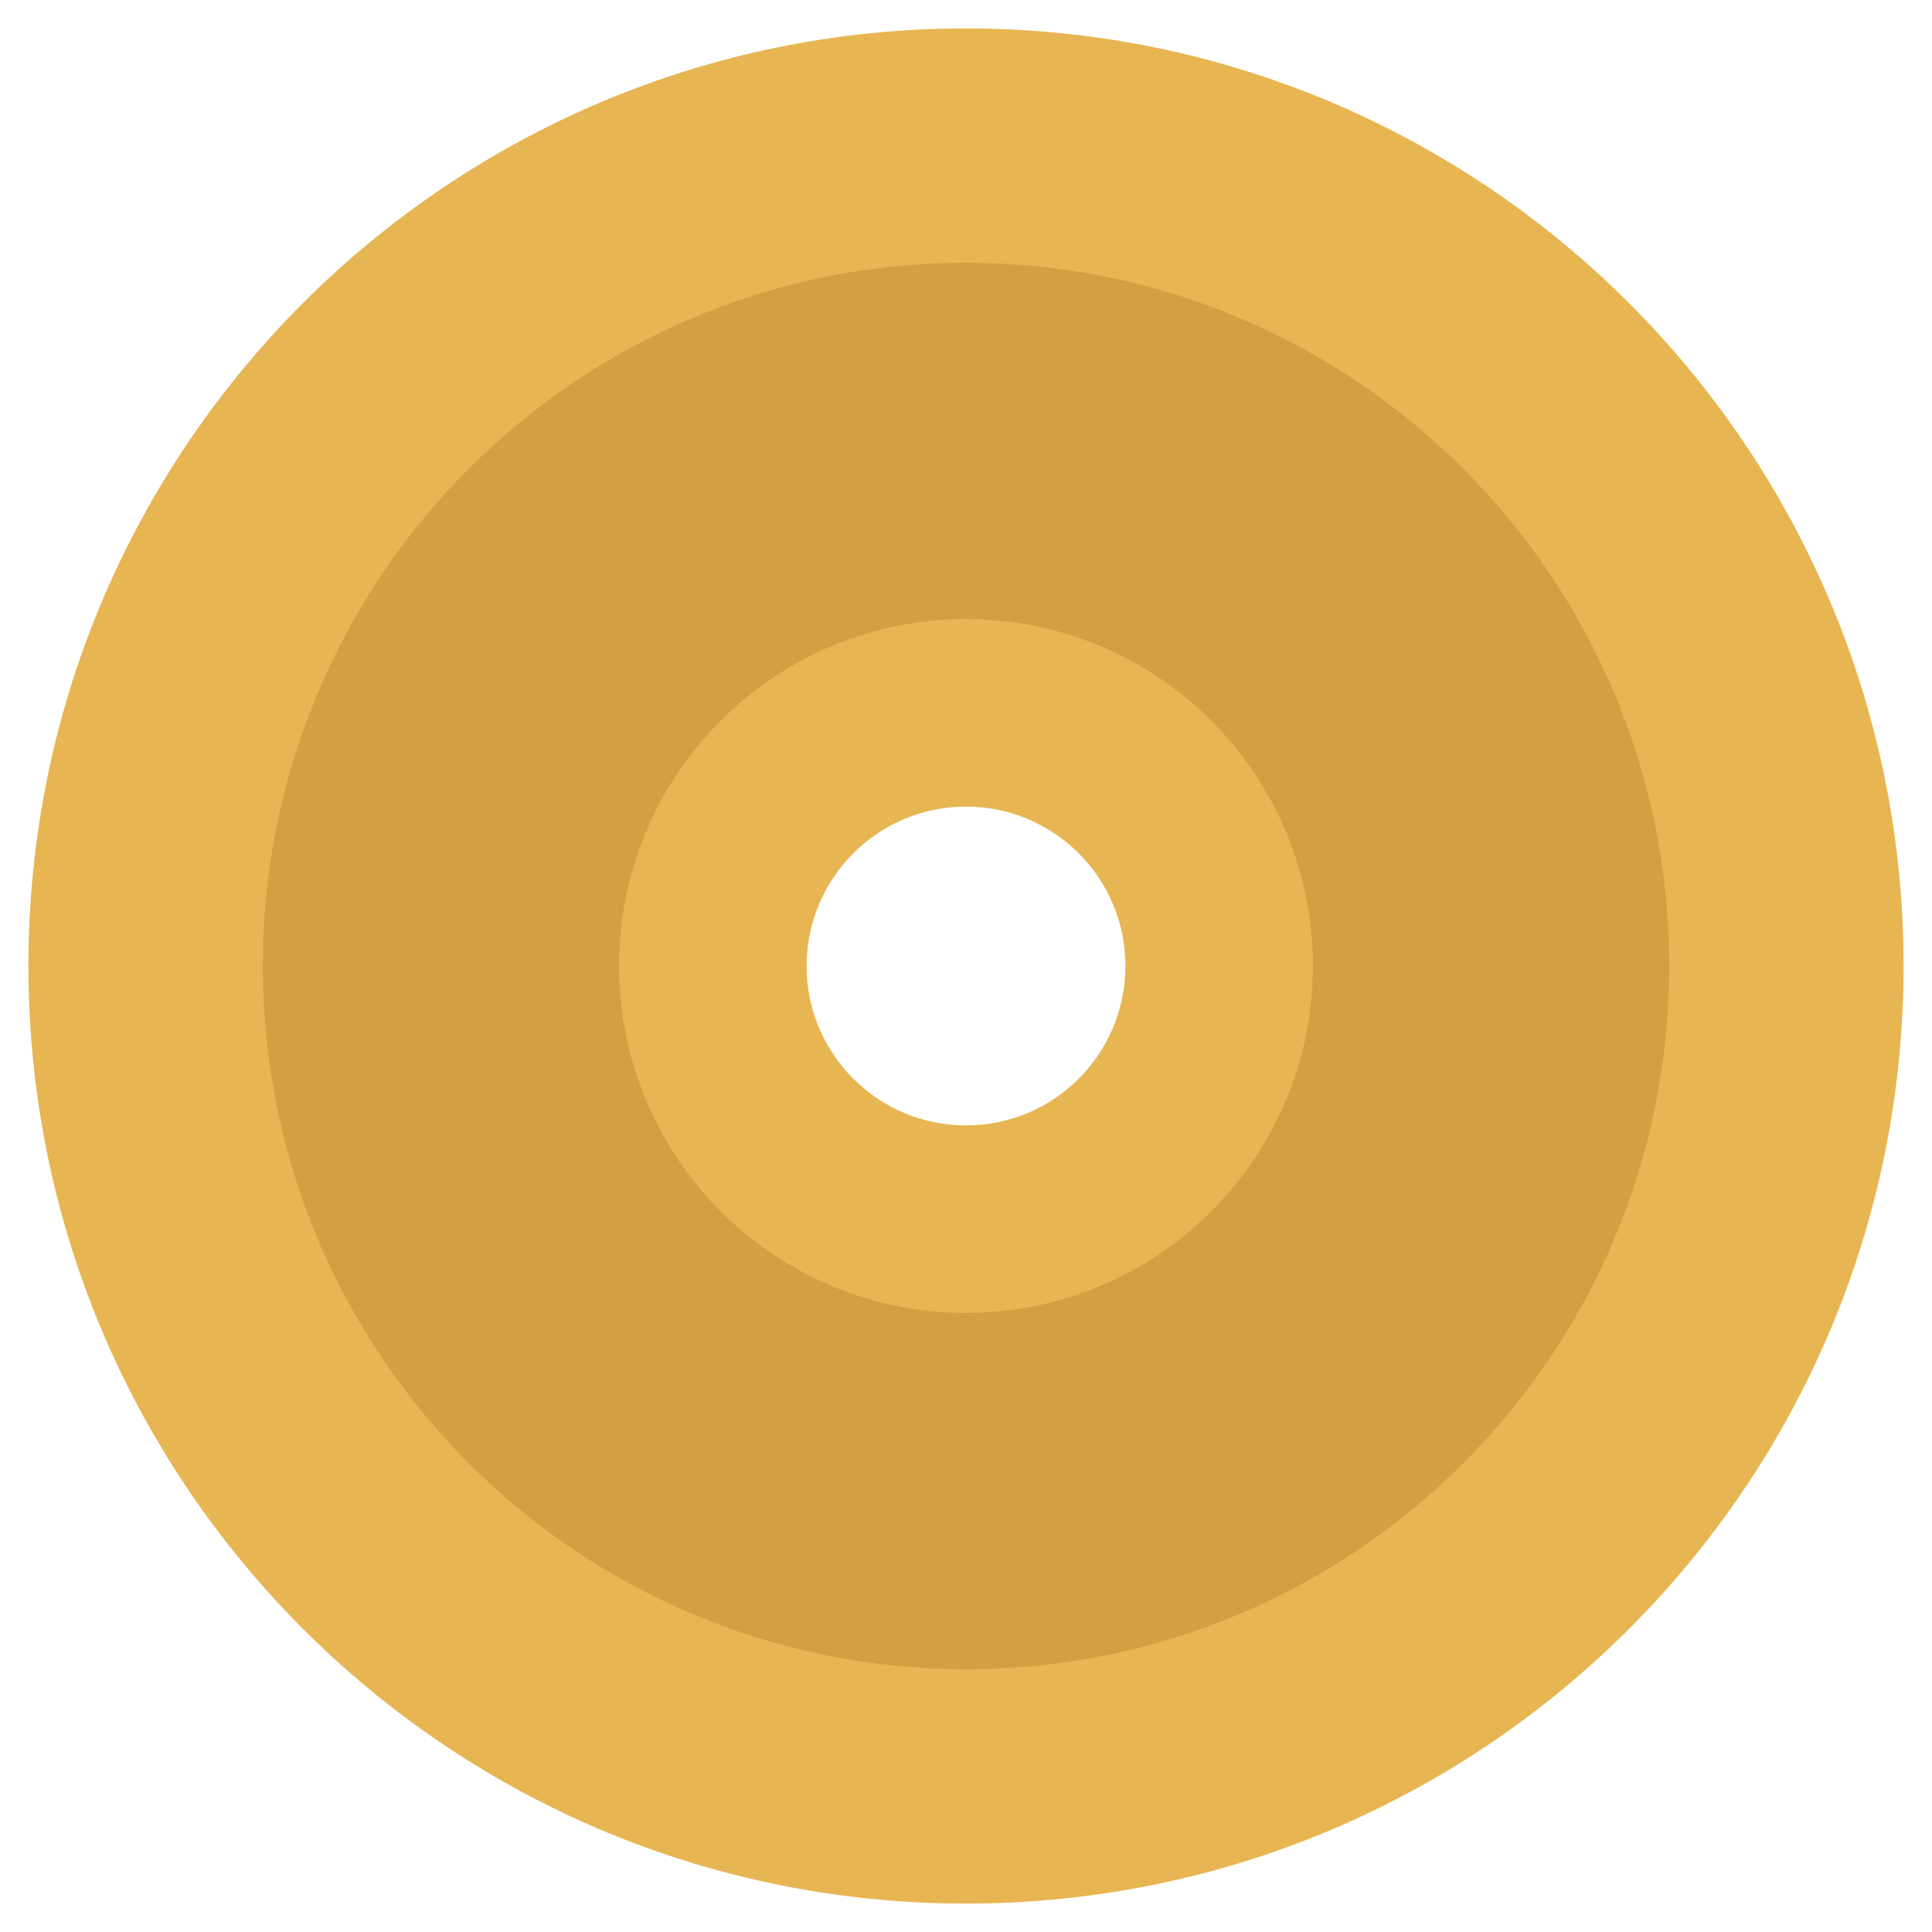
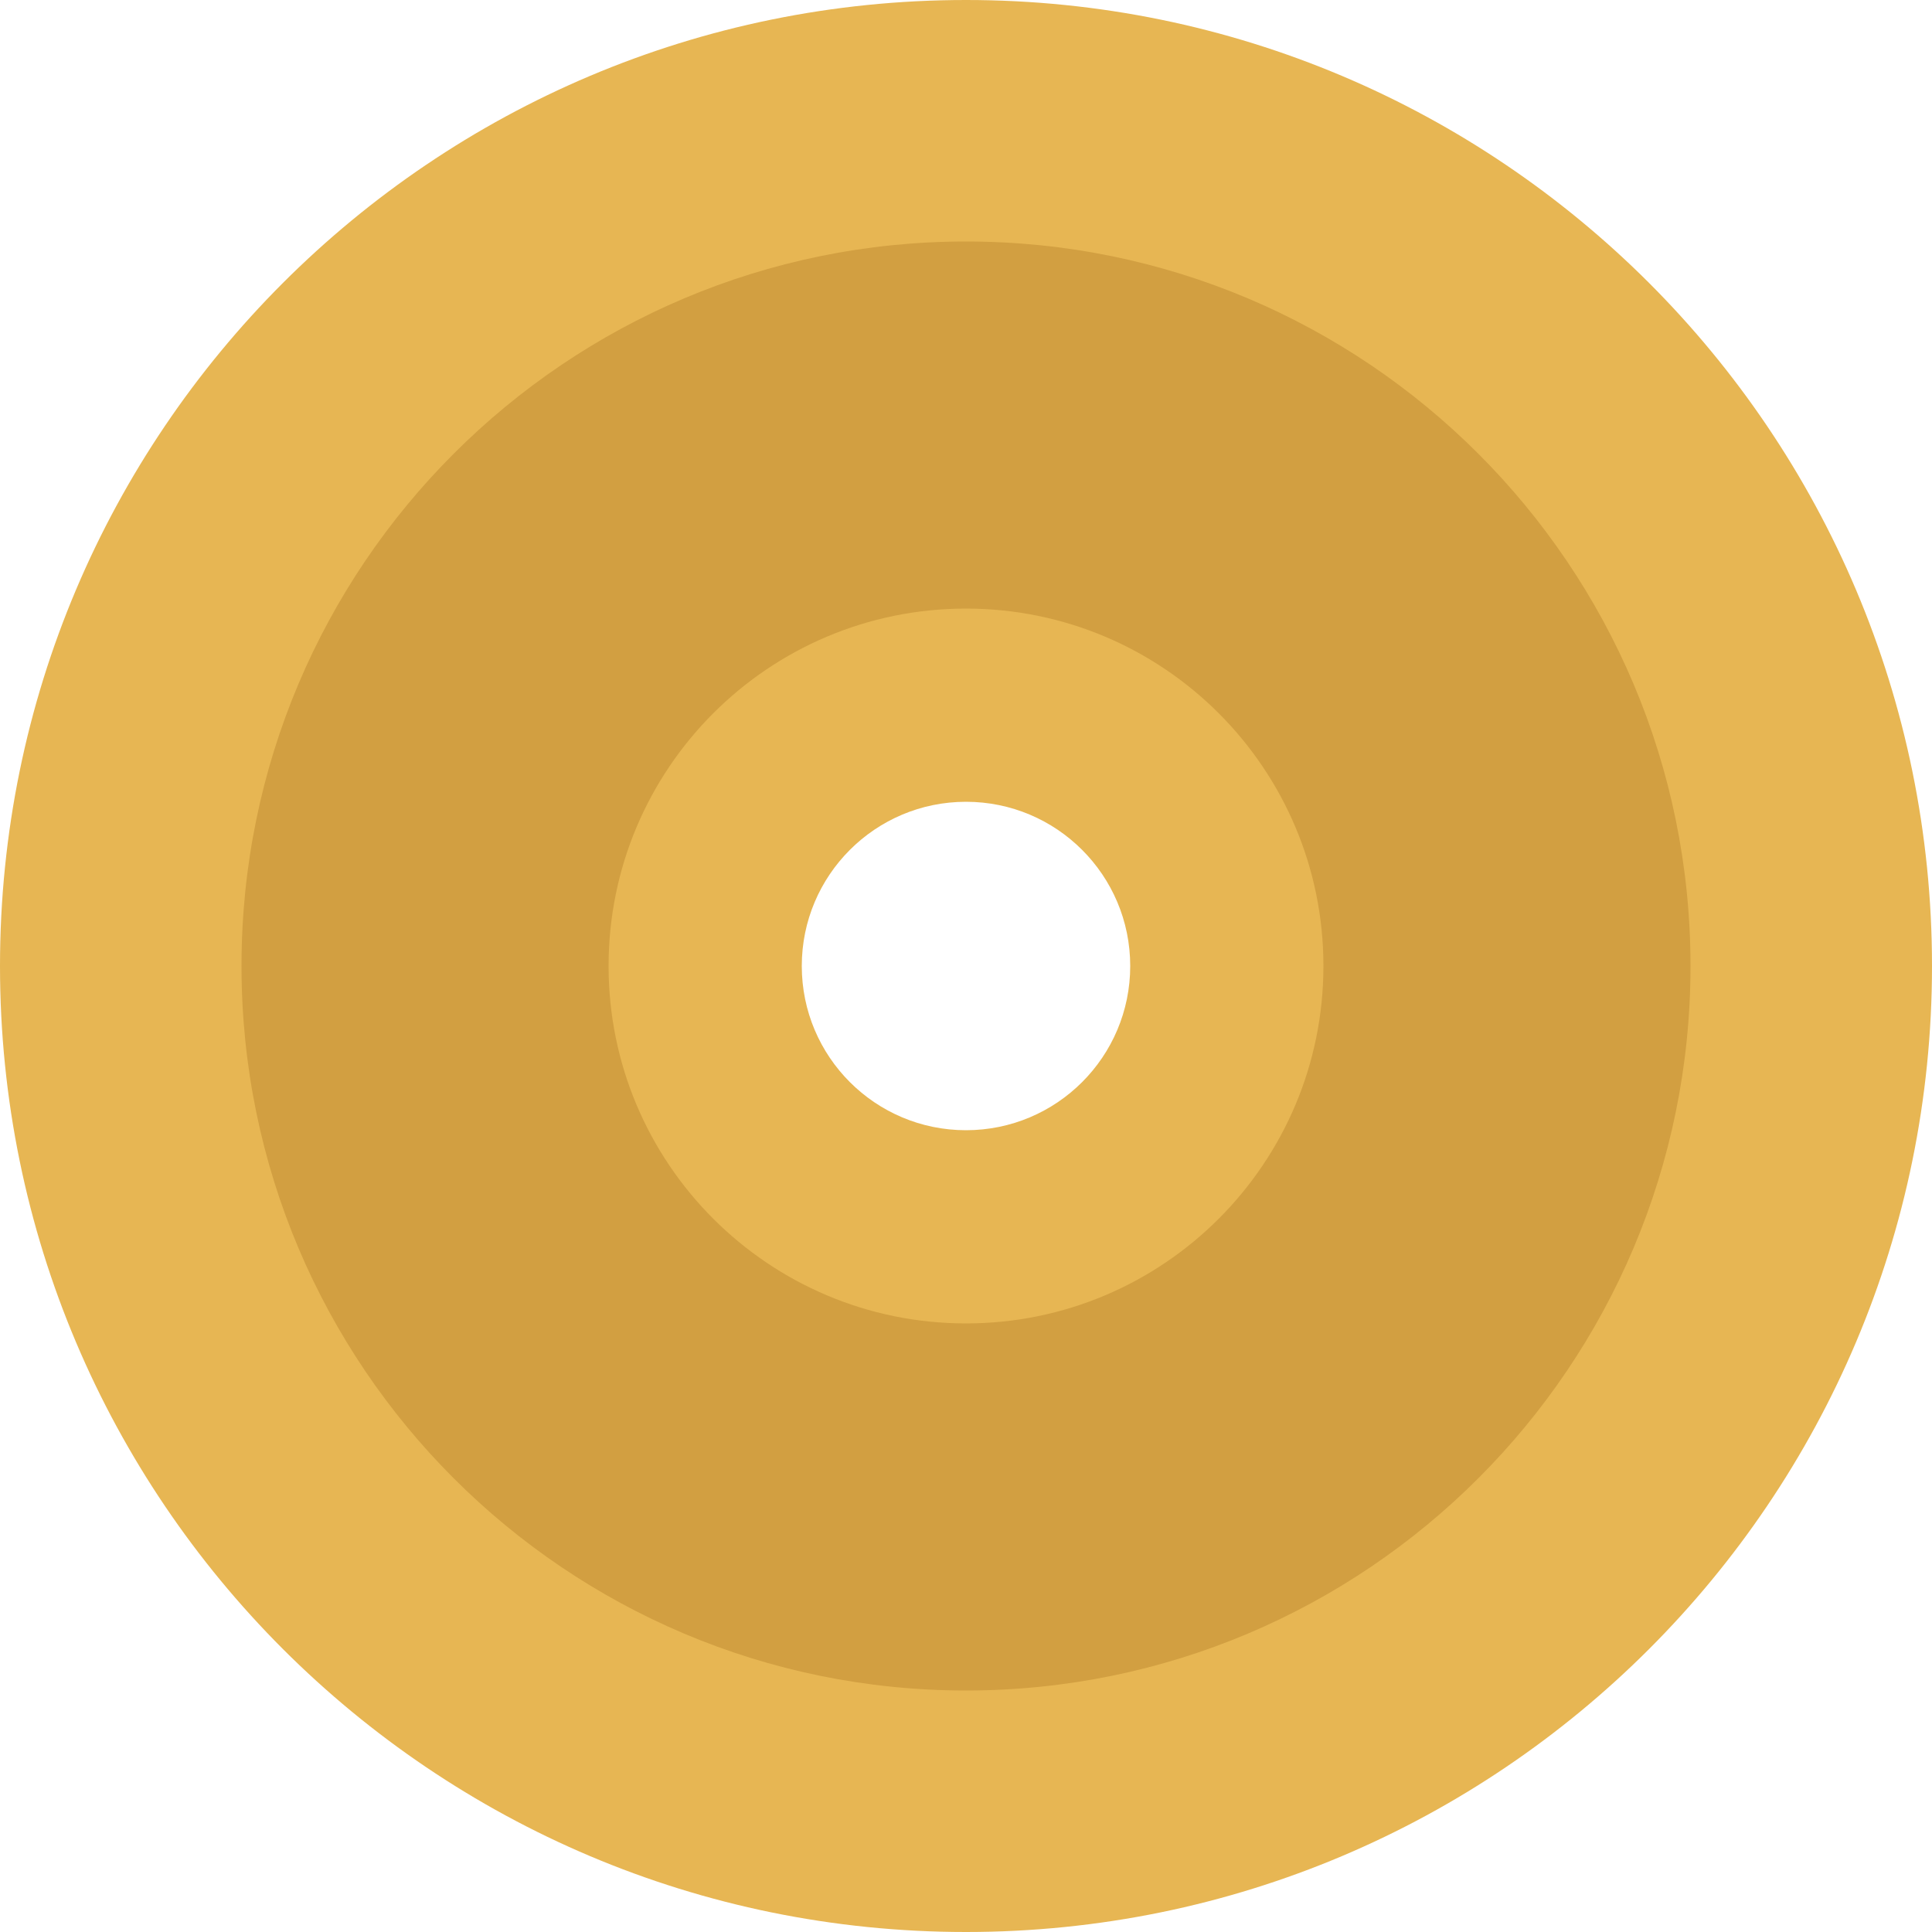
- <svg xmlns="http://www.w3.org/2000/svg" viewBox="160 160 680 680">
+ <svg xmlns="http://www.w3.org/2000/svg" viewBox="170 170 660 660">
  <path fill-rule="evenodd" fill="#E7B653" d="M170 500a330 330 0 1 0 660 0a330 330 0 1 0 -660 0ZM443.9 500a56.1 56.1 0 1 0 112.2 0a56.1 56.1 0 1 0 -112.2 0Z" />
  <path fill-rule="evenodd" fill="#D29F41" d="M252.5 500a247.5 247.5 0 1 0 495.0 0a247.5 247.5 0 1 0 -495.0 0ZM377.9 500a122.1 122.1 0 1 0 244.2 0a122.1 122.1 0 1 0 -244.2 0Z" />
</svg>
